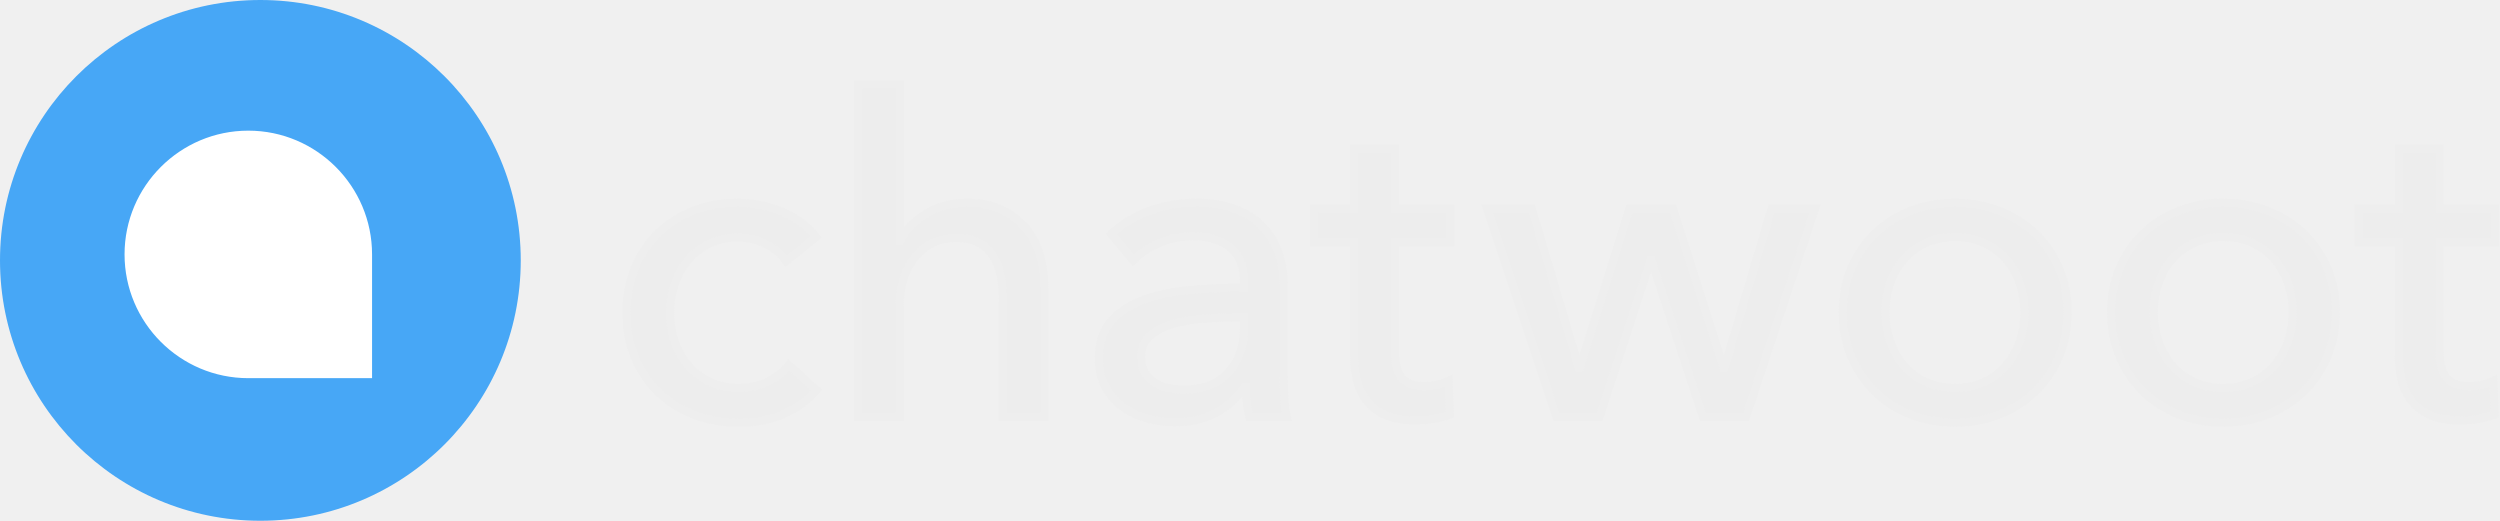
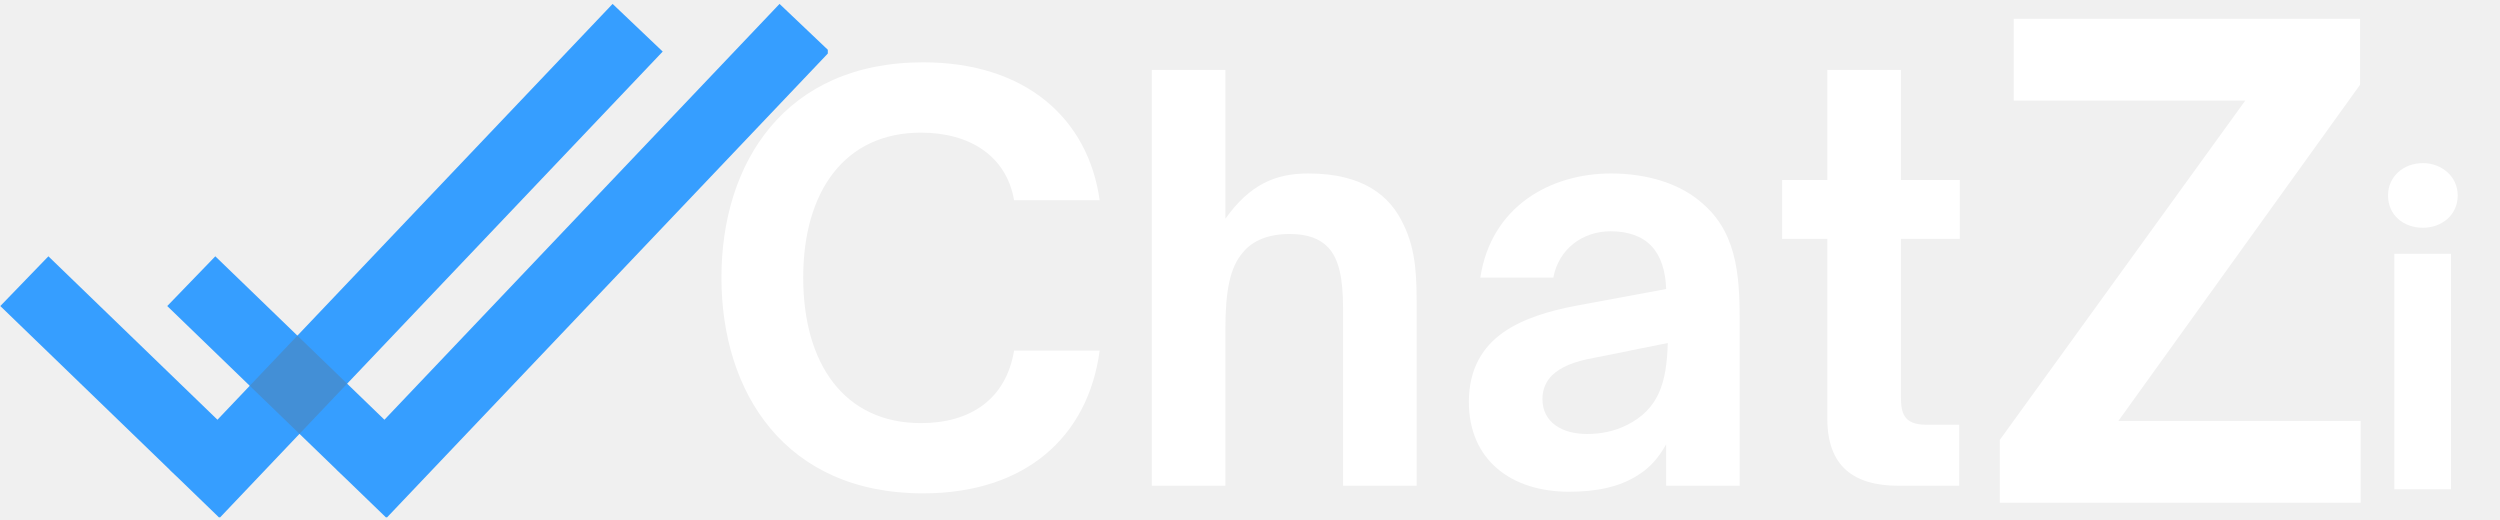
- <svg xmlns="http://www.w3.org/2000/svg" width="2458px" height="512px" viewBox="0 0 2458 512" version="1.1">
-   <g id="Page-1" stroke="none" stroke-width="1" fill="none" fill-rule="evenodd">
-     <g id="logo" fill-rule="nonzero">
-       <g id="woot-log">
-         <circle id="Oval" fill="#47A7F6" cx="256" cy="256" r="256" />
-         <path d="M362.808,368.808 L244.123,368.808 C178.699,368.808 125.457,315.562 125.457,250.122 C125.457,184.703 178.699,131.457 244.124,131.457 C309.565,131.457 362.808,184.703 362.808,250.122 L362.808,368.808 Z" id="Fill-1" stroke="#FFFFFF" stroke-width="6" fill="#FFFFFF" />
+ <svg xmlns="http://www.w3.org/2000/svg" width="250" zoomAndPan="magnify" viewBox="0 0 187.5 39" height="52" preserveAspectRatio="xMidYMid meet" version="1.0">
+   <defs>
+     <g />
+     <clipPath id="8965bed716">
+       <path d="M 0 0.051 L 62.086 0.051 L 62.086 38.934 L 0 38.934 Z M 0 0.051 " clip-rule="nonzero" />
+     </clipPath>
+   </defs>
+   <g fill="#ffffff" fill-opacity="1">
+     <g transform="translate(52.51359, 36.43209)">
+       <g>
+         <path d="M 16.719 0.57 C 24.402 0.57 29.102 -3.68 29.961 -10.137 L 23.543 -10.137 C 22.93 -6.457 20.23 -4.699 16.555 -4.699 C 10.832 -4.699 7.727 -9.113 7.727 -15.613 C 7.727 -22.07 10.832 -26.484 16.555 -26.484 C 20.23 -26.484 22.969 -24.727 23.543 -21.418 L 29.961 -21.418 C 29.102 -27.547 24.402 -31.758 16.719 -31.758 C 6.375 -31.758 1.594 -24.238 1.594 -15.613 C 1.594 -6.988 6.375 0.57 16.719 0.57 Z M 16.719 0.57 " />
      </g>
-       <path d="M772.982,256.848 C768.658,250.217 762.171,244.667 753.522,240.198 C744.872,235.73 735.647,233.495 725.844,233.495 C715.177,233.495 705.735,235.513 697.518,239.55 C689.302,243.586 682.31,248.992 676.544,255.767 C670.778,262.542 666.381,270.398 663.354,279.336 C660.327,288.273 658.813,297.643 658.813,307.446 C658.813,317.248 660.327,326.618 663.354,335.555 C666.381,344.493 670.778,352.349 676.544,359.124 C682.31,365.899 689.374,371.305 697.735,375.341 C706.095,379.378 715.609,381.396 726.277,381.396 C736.656,381.396 746.098,379.378 754.603,375.341 C763.108,371.305 770.099,365.827 775.577,358.908 L802.822,383.558 C794.173,393.649 783.361,401.505 770.387,407.127 C757.414,412.749 742.71,415.56 726.277,415.56 C710.42,415.56 695.789,412.965 682.382,407.776 C668.976,402.586 657.372,395.307 647.569,385.937 C637.767,376.567 630.055,365.251 624.433,351.989 C618.811,338.727 616,323.879 616,307.446 C616,291.3 618.739,276.597 624.217,263.335 C629.695,250.073 637.335,238.685 647.137,229.171 C656.939,219.657 668.544,212.305 681.95,207.115 C695.356,201.926 709.843,199.331 725.412,199.331 C739.827,199.331 754.17,202.214 768.441,207.98 C782.713,213.746 794.028,222.107 802.389,233.063 L772.982,256.848 Z M885.421,236.09 C890.322,225.999 898.683,217.35 910.504,210.143 C922.324,202.935 935.586,199.331 950.29,199.331 C963.552,199.331 974.94,201.565 984.454,206.034 C993.968,210.503 1001.896,216.485 1008.239,223.981 C1014.582,231.477 1019.267,240.27 1022.294,250.361 C1025.321,260.452 1026.835,271.263 1026.835,282.795 L1026.835,409.938 L986.184,409.938 L986.184,296.634 C986.184,288.273 985.535,280.345 984.238,272.849 C982.94,265.353 980.562,258.722 977.102,252.956 C973.643,247.19 968.958,242.577 963.047,239.117 C957.137,235.658 949.425,233.928 939.911,233.928 C923.766,233.928 910.504,240.054 900.125,252.307 C889.746,264.56 884.556,280.921 884.556,301.391 L884.556,409.938 L843.905,409.938 L843.905,83 L884.556,83 L884.556,236.09 L885.421,236.09 Z M1223.171,277.174 C1223.171,261.893 1218.558,250.577 1209.332,243.226 C1200.106,235.874 1187.853,232.198 1172.573,232.198 C1161.041,232.198 1150.157,234.432 1139.923,238.901 C1129.688,243.37 1121.111,249.064 1114.191,255.983 L1092.568,230.036 C1102.659,220.522 1114.984,213.026 1129.544,207.548 C1144.103,202.07 1159.743,199.331 1176.465,199.331 C1191.169,199.331 1203.926,201.421 1214.738,205.602 C1225.549,209.782 1234.415,215.476 1241.334,222.684 C1248.253,229.892 1253.443,238.396 1256.902,248.199 C1260.362,258.001 1262.092,268.524 1262.092,279.768 L1262.092,369.287 C1262.092,376.206 1262.308,383.486 1262.741,391.126 C1263.173,398.766 1263.966,405.037 1265.119,409.938 L1228.36,409.938 C1226.054,400.136 1224.9,390.333 1224.9,380.531 L1223.603,380.531 C1216.107,391.487 1206.665,399.991 1195.277,406.046 C1183.889,412.1 1170.411,415.128 1154.842,415.128 C1146.77,415.128 1138.337,414.046 1129.544,411.884 C1120.75,409.722 1112.75,406.19 1105.542,401.289 C1098.334,396.388 1092.352,389.901 1087.595,381.828 C1082.838,373.756 1080.46,363.809 1080.46,351.989 C1080.46,336.42 1084.64,324.095 1093.001,315.014 C1101.362,305.932 1112.317,299.013 1125.868,294.256 C1139.418,289.499 1154.698,286.399 1171.708,284.958 C1188.718,283.516 1205.872,282.795 1223.171,282.795 L1223.171,277.174 Z M1213.224,312.203 C1203.133,312.203 1192.682,312.635 1181.871,313.5 C1171.059,314.365 1161.257,316.095 1152.464,318.689 C1143.67,321.284 1136.391,325.176 1130.625,330.366 C1124.859,335.555 1121.976,342.475 1121.976,351.124 C1121.976,357.178 1123.201,362.224 1125.651,366.26 C1128.102,370.296 1131.345,373.612 1135.382,376.206 C1139.418,378.801 1143.887,380.603 1148.788,381.612 C1153.689,382.621 1158.734,383.126 1163.924,383.126 C1182.952,383.126 1197.584,377.432 1207.818,366.044 C1218.053,354.655 1223.171,340.312 1223.171,323.014 L1223.171,312.203 L1213.224,312.203 Z M1425.993,238.252 L1371.504,238.252 L1371.504,345.069 C1371.504,357.467 1373.81,366.332 1378.423,371.666 C1383.036,376.999 1390.388,379.666 1400.478,379.666 C1404.226,379.666 1408.263,379.234 1412.587,378.369 C1416.912,377.504 1420.804,376.206 1424.264,374.477 L1425.561,407.776 C1420.66,409.506 1415.254,410.875 1409.344,411.884 C1403.433,412.893 1397.307,413.398 1390.964,413.398 C1371.648,413.398 1356.872,408.064 1346.637,397.397 C1336.402,386.729 1331.285,370.729 1331.285,349.394 L1331.285,238.252 L1291.931,238.252 L1291.931,204.953 L1331.285,204.953 L1331.285,146.139 L1371.504,146.139 L1371.504,204.953 L1425.993,204.953 L1425.993,238.252 Z M1506.078,204.953 L1552.351,361.503 L1553.216,361.503 L1602.083,204.953 L1644.897,204.953 L1694.629,361.503 L1695.494,361.503 L1741.767,204.953 L1784.581,204.953 L1716.685,409.938 L1674.304,409.938 L1623.706,255.983 L1622.841,255.983 L1572.676,409.938 L1530.295,409.938 L1461.967,204.953 L1506.078,204.953 Z M2032.811,307.013 C2032.811,322.87 2030,337.429 2024.378,350.691 C2018.756,363.953 2010.972,375.413 2001.026,385.072 C1991.079,394.73 1979.331,402.226 1965.78,407.56 C1952.23,412.893 1937.671,415.56 1922.102,415.56 C1906.534,415.56 1891.974,412.893 1878.424,407.56 C1864.873,402.226 1853.197,394.73 1843.395,385.072 C1833.592,375.413 1825.88,363.953 1820.258,350.691 C1814.636,337.429 1811.825,322.87 1811.825,307.013 C1811.825,291.156 1814.636,276.669 1820.258,263.551 C1825.88,250.433 1833.592,239.117 1843.395,229.603 C1853.197,220.089 1864.873,212.665 1878.424,207.332 C1891.974,201.998 1906.534,199.331 1922.102,199.331 C1937.671,199.331 1952.23,201.998 1965.78,207.332 C1979.331,212.665 1991.079,220.089 2001.026,229.603 C2010.972,239.117 2018.756,250.433 2024.378,263.551 C2030,276.669 2032.811,291.156 2032.811,307.013 Z M1990.43,307.013 C1990.43,297.211 1988.917,287.841 1985.89,278.903 C1982.862,269.966 1978.466,262.11 1972.7,255.334 C1966.934,248.559 1959.798,243.154 1951.293,239.117 C1942.788,235.081 1933.058,233.063 1922.102,233.063 C1911.146,233.063 1901.416,235.081 1892.911,239.117 C1884.406,243.154 1877.271,248.559 1871.505,255.334 C1865.738,262.11 1861.342,269.966 1858.315,278.903 C1855.287,287.841 1853.774,297.211 1853.774,307.013 C1853.774,316.816 1855.287,326.185 1858.315,335.123 C1861.342,344.06 1865.738,351.989 1871.505,358.908 C1877.271,365.827 1884.406,371.305 1892.911,375.341 C1901.416,379.378 1911.146,381.396 1922.102,381.396 C1933.058,381.396 1942.788,379.378 1951.293,375.341 C1959.798,371.305 1966.934,365.827 1972.7,358.908 C1978.466,351.989 1982.862,344.06 1985.89,335.123 C1988.917,326.185 1990.43,316.816 1990.43,307.013 Z M2296.611,307.013 C2296.611,322.87 2293.8,337.429 2288.178,350.691 C2282.556,363.953 2274.771,375.413 2264.825,385.072 C2254.878,394.73 2243.13,402.226 2229.58,407.56 C2216.029,412.893 2201.47,415.56 2185.901,415.56 C2170.333,415.56 2155.774,412.893 2142.223,407.56 C2128.673,402.226 2116.996,394.73 2107.194,385.072 C2097.392,375.413 2089.68,363.953 2084.058,350.691 C2078.436,337.429 2075.625,322.87 2075.625,307.013 C2075.625,291.156 2078.436,276.669 2084.058,263.551 C2089.68,250.433 2097.392,239.117 2107.194,229.603 C2116.996,220.089 2128.673,212.665 2142.223,207.332 C2155.774,201.998 2170.333,199.331 2185.901,199.331 C2201.47,199.331 2216.029,201.998 2229.58,207.332 C2243.13,212.665 2254.878,220.089 2264.825,229.603 C2274.771,239.117 2282.556,250.433 2288.178,263.551 C2293.8,276.669 2296.611,291.156 2296.611,307.013 Z M2254.23,307.013 C2254.23,297.211 2252.716,287.841 2249.689,278.903 C2246.662,269.966 2242.265,262.11 2236.499,255.334 C2230.733,248.559 2223.597,243.154 2215.092,239.117 C2206.587,235.081 2196.857,233.063 2185.901,233.063 C2174.946,233.063 2165.215,235.081 2156.71,239.117 C2148.205,243.154 2141.07,248.559 2135.304,255.334 C2129.538,262.11 2125.141,269.966 2122.114,278.903 C2119.087,287.841 2117.573,297.211 2117.573,307.013 C2117.573,316.816 2119.087,326.185 2122.114,335.123 C2125.141,344.06 2129.538,351.989 2135.304,358.908 C2141.07,365.827 2148.205,371.305 2156.71,375.341 C2165.215,379.378 2174.946,381.396 2185.901,381.396 C2196.857,381.396 2206.587,379.378 2215.092,375.341 C2223.597,371.305 2230.733,365.827 2236.499,358.908 C2242.265,351.989 2246.662,344.06 2249.689,335.123 C2252.716,326.185 2254.23,316.816 2254.23,307.013 Z M2453.16,238.252 L2398.671,238.252 L2398.671,345.069 C2398.671,357.467 2400.977,366.332 2405.59,371.666 C2410.203,376.999 2417.554,379.666 2427.645,379.666 C2431.393,379.666 2435.429,379.234 2439.754,378.369 C2444.079,377.504 2447.971,376.206 2451.43,374.477 L2452.728,407.776 C2447.827,409.506 2442.421,410.875 2436.511,411.884 C2430.6,412.893 2424.474,413.398 2418.131,413.398 C2398.815,413.398 2384.039,408.064 2373.804,397.397 C2363.569,386.729 2358.452,370.729 2358.452,349.394 L2358.452,238.252 L2319.098,238.252 L2319.098,204.953 L2358.452,204.953 L2358.452,146.139 L2398.671,146.139 L2398.671,204.953 L2453.16,204.953 L2453.16,238.252 Z" id="chatwoot" stroke="#EEEEEE" stroke-width="8" fill="#EDEDED" />
+     </g>
+   </g>
+   <g fill="#ffffff" fill-opacity="1">
+     <g transform="translate(83.85157, 36.43209)">
+       <g>
+         <path d="M 8.051 0 L 8.051 -11.691 C 8.051 -14.715 8.418 -16.391 9.359 -17.492 C 10.094 -18.395 11.281 -18.883 12.875 -18.883 C 14.184 -18.883 15.121 -18.555 15.777 -17.859 C 16.555 -17.004 16.879 -15.613 16.879 -13.285 L 16.879 0 L 22.398 0 L 22.398 -13.203 C 22.398 -15.492 22.398 -17.574 21.418 -19.578 C 20.438 -21.703 18.434 -23.422 14.266 -23.422 C 11.812 -23.422 9.891 -22.602 8.051 -20.027 L 8.051 -31.188 L 2.535 -31.188 L 2.535 0 Z M 8.051 0 " />
+       </g>
+     </g>
+   </g>
+   <g fill="#ffffff" fill-opacity="1">
+     <g transform="translate(108.5706, 36.43209)">
+       <g>
+         <path d="M 9.113 0.449 C 11.078 0.449 12.875 0.121 14.305 -0.816 C 15.164 -1.348 15.816 -2.086 16.391 -3.105 L 16.391 0 L 21.906 0 L 21.906 -11.934 C 21.906 -15.121 21.906 -18.719 19.211 -21.09 C 17.492 -22.684 14.918 -23.422 12.262 -23.422 C 7.727 -23.422 3.27 -20.969 2.453 -15.613 L 7.93 -15.613 C 8.34 -17.781 10.137 -19.086 12.223 -19.086 C 13.527 -19.086 14.59 -18.719 15.285 -17.984 C 15.98 -17.25 16.348 -16.145 16.391 -14.754 L 9.562 -13.488 C 7.645 -13.121 5.68 -12.547 4.211 -11.527 C 2.617 -10.422 1.594 -8.746 1.594 -6.293 C 1.594 -1.922 4.781 0.449 9.113 0.449 Z M 10.465 -3.883 C 8.543 -3.883 7.113 -4.781 7.113 -6.5 C 7.113 -7.273 7.398 -7.848 7.848 -8.297 C 8.5 -8.91 9.441 -9.32 11.035 -9.605 L 16.512 -10.707 C 16.43 -7.684 15.816 -5.723 13.406 -4.535 C 12.508 -4.086 11.484 -3.883 10.465 -3.883 Z M 10.465 -3.883 " />
+       </g>
+     </g>
+   </g>
+   <g fill="#ffffff" fill-opacity="1">
+     <g transform="translate(132.7176, 36.43209)">
+       <g>
+         <path d="M 14.223 0 L 14.223 -4.578 L 11.73 -4.578 C 10.016 -4.578 9.852 -5.52 9.852 -6.703 L 9.852 -18.516 L 14.266 -18.516 L 14.266 -22.93 L 9.852 -22.93 L 9.852 -31.188 L 4.332 -31.188 L 4.332 -22.93 L 0.941 -22.93 L 0.941 -18.516 L 4.332 -18.516 L 4.332 -5.027 C 4.332 -1.473 6.293 0 9.688 0 Z M 14.223 0 " />
+       </g>
+     </g>
+   </g>
+   <g clip-path="url(#8965bed716)">
+     <path fill="#369eff" d="M 62.227 3.867 L 58.465 0.293 L 28.832 31.48 L 26.035 28.777 L 49.703 3.867 L 45.945 0.293 L 22.305 25.172 L 16.148 19.223 L 12.543 22.953 L 18.73 28.934 L 16.309 31.48 L 3.629 19.223 L 0.023 22.953 L 12.738 35.242 L 12.73 35.246 L 13.398 35.879 L 16.422 38.805 L 16.449 38.781 L 16.492 38.82 L 22.461 32.539 L 25.258 35.242 L 25.254 35.246 L 25.918 35.879 L 28.945 38.805 L 28.969 38.781 L 29.012 38.82 Z M 62.227 3.867 " fill-opacity="1" fill-rule="nonzero" />
+   </g>
+   <path fill="#438fd6" d="M 22.461 32.539 L 26.035 28.777 L 22.305 25.172 L 18.73 28.934 Z M 22.461 32.539 " fill-opacity="1" fill-rule="nonzero" />
+   <g fill="#ffffff" fill-opacity="1">
+     <g transform="translate(148.6979, 37.70697)">
+       <g>
+         <path d="M 28.352 0 L 28.352 -6.137 L 10.18 -6.137 L 28.305 -31.348 L 28.305 -36.297 L 2.332 -36.297 L 2.332 -30.16 L 19.695 -30.16 L 1.285 -4.711 L 1.285 0 Z M 28.352 0 " />
+       </g>
+     </g>
+   </g>
+   <g fill="#ffffff" fill-opacity="1">
+     <g transform="translate(177.6528, 36.69436)">
+       <g>
+         <path d="M 4.062 -19.613 C 5.477 -19.613 6.676 -20.559 6.676 -22.039 C 6.676 -23.453 5.477 -24.461 4.062 -24.461 C 2.613 -24.461 1.449 -23.453 1.449 -22.039 C 1.449 -20.559 2.613 -19.613 4.062 -19.613 Z M 6.172 0 L 6.172 -17.66 L 1.922 -17.66 L 1.922 0 Z M 6.172 0 " />
+       </g>
    </g>
  </g>
</svg>
